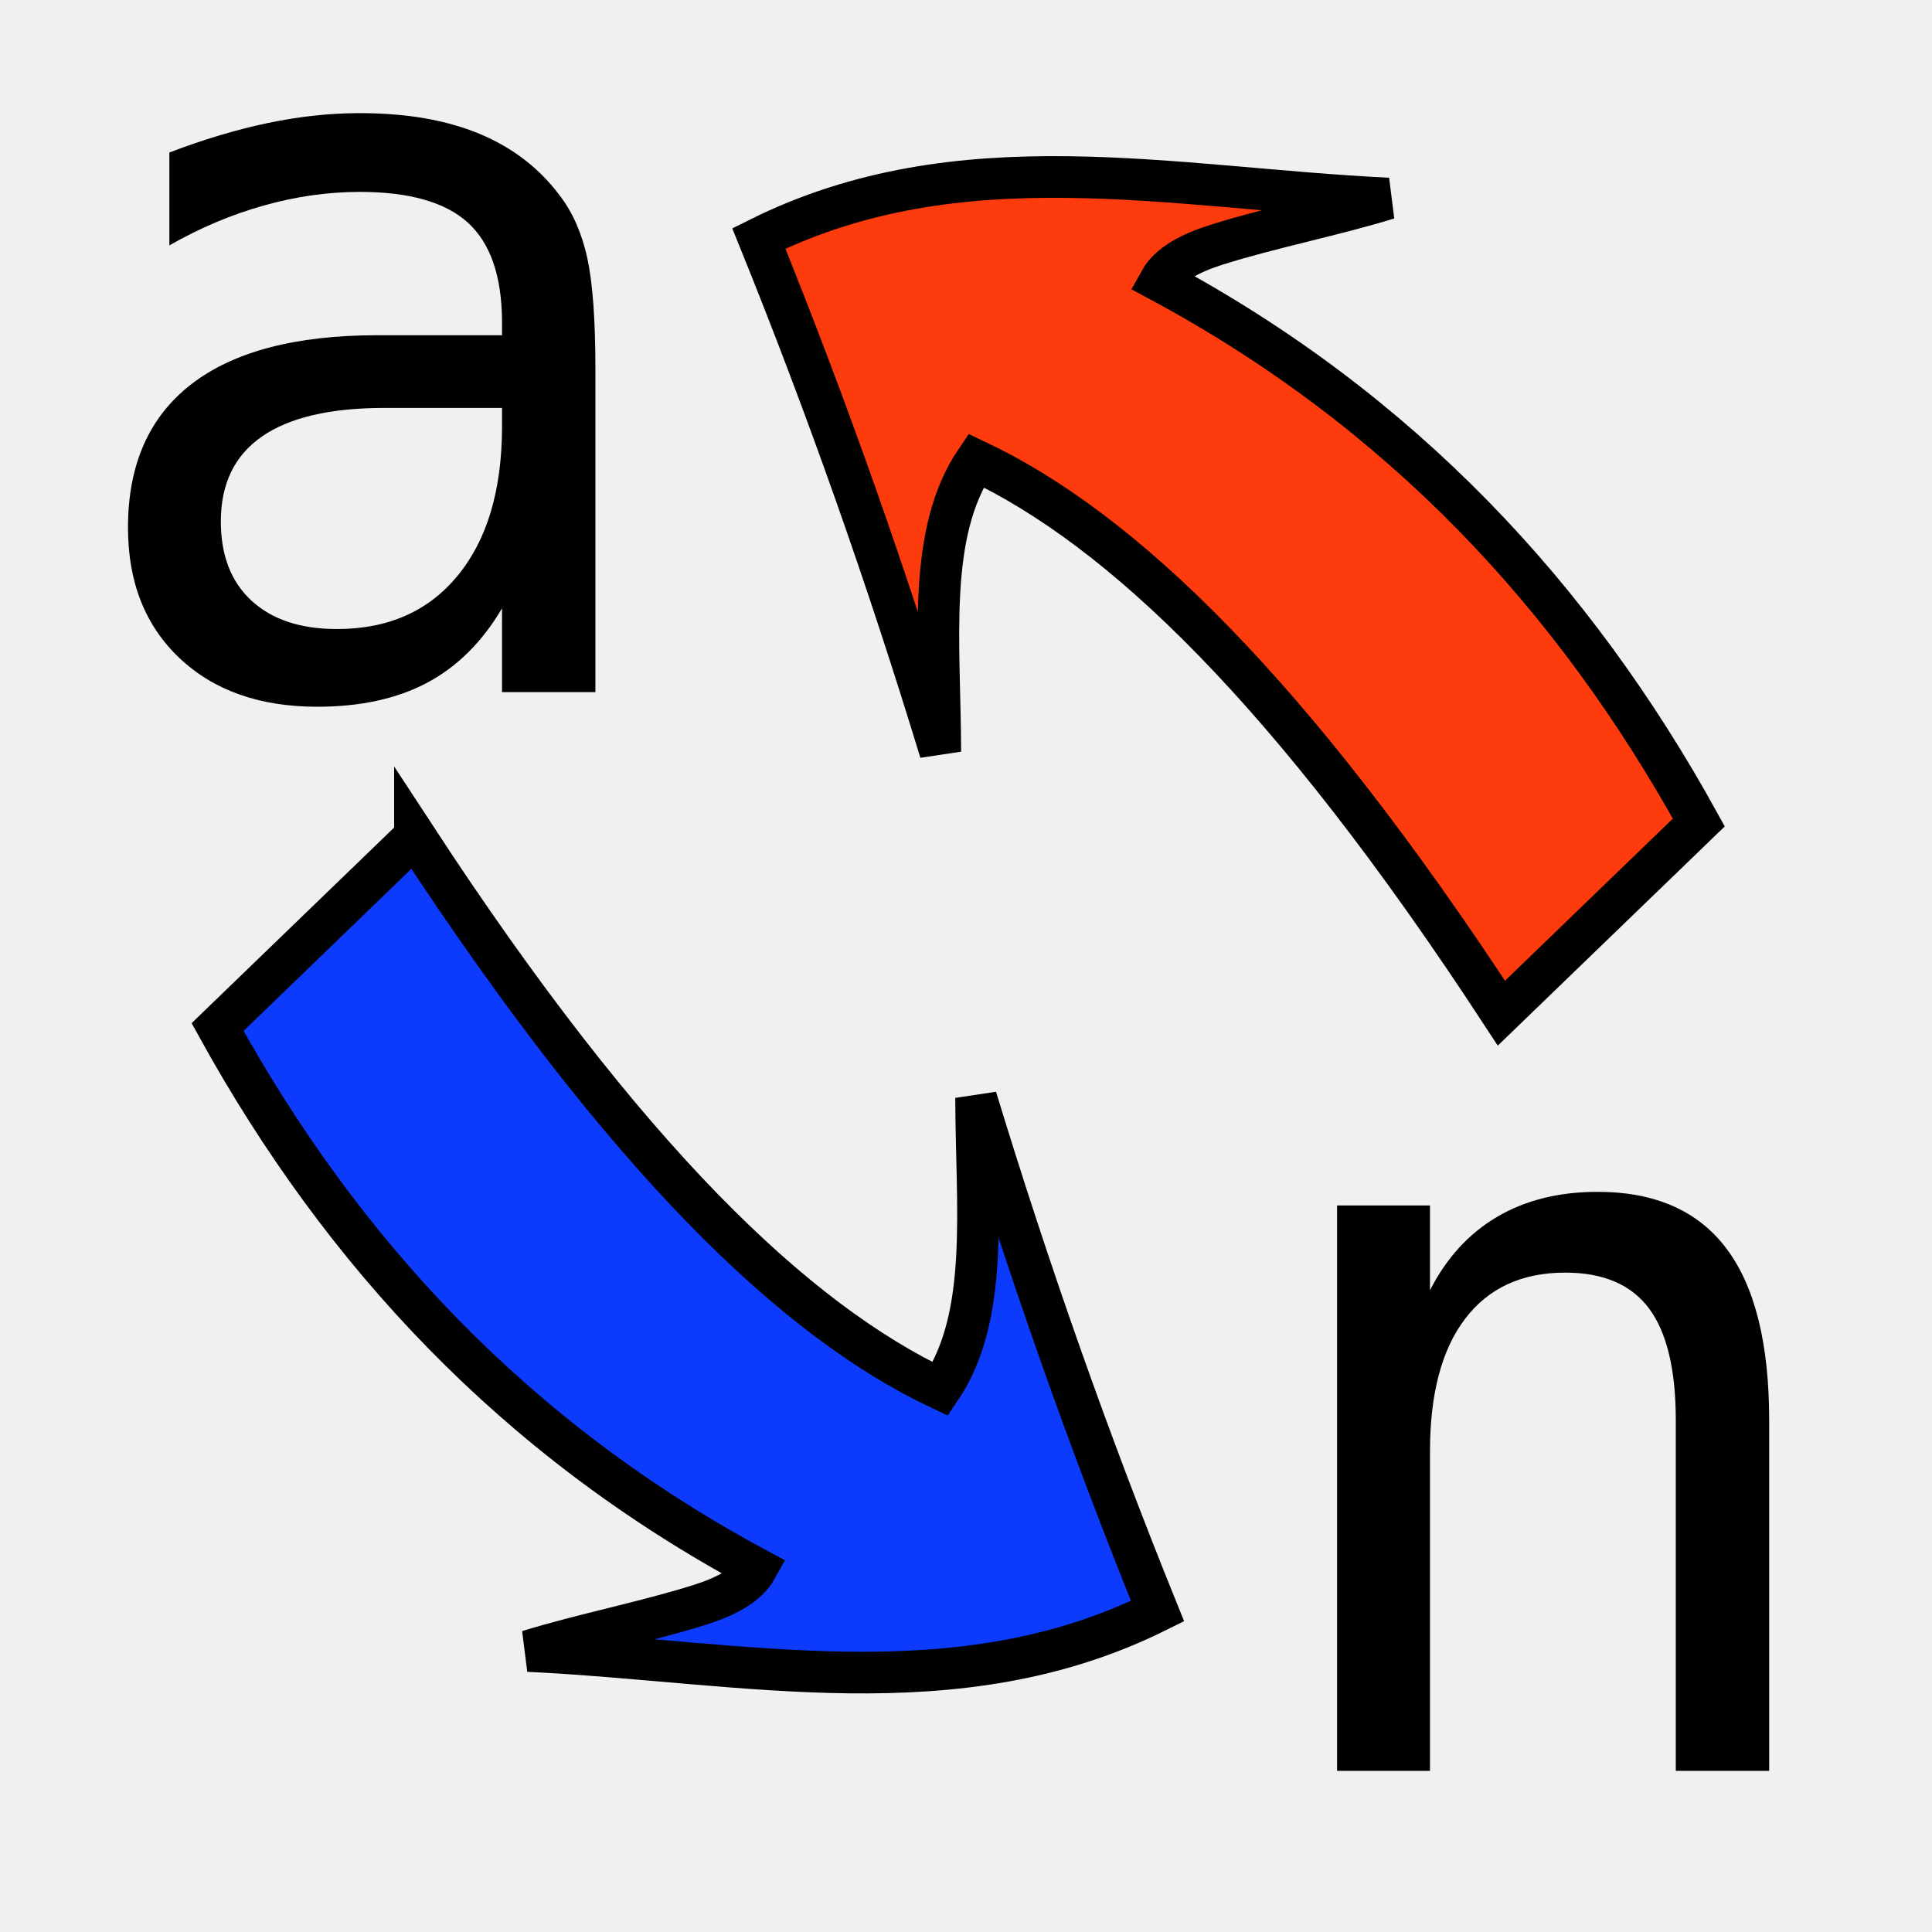
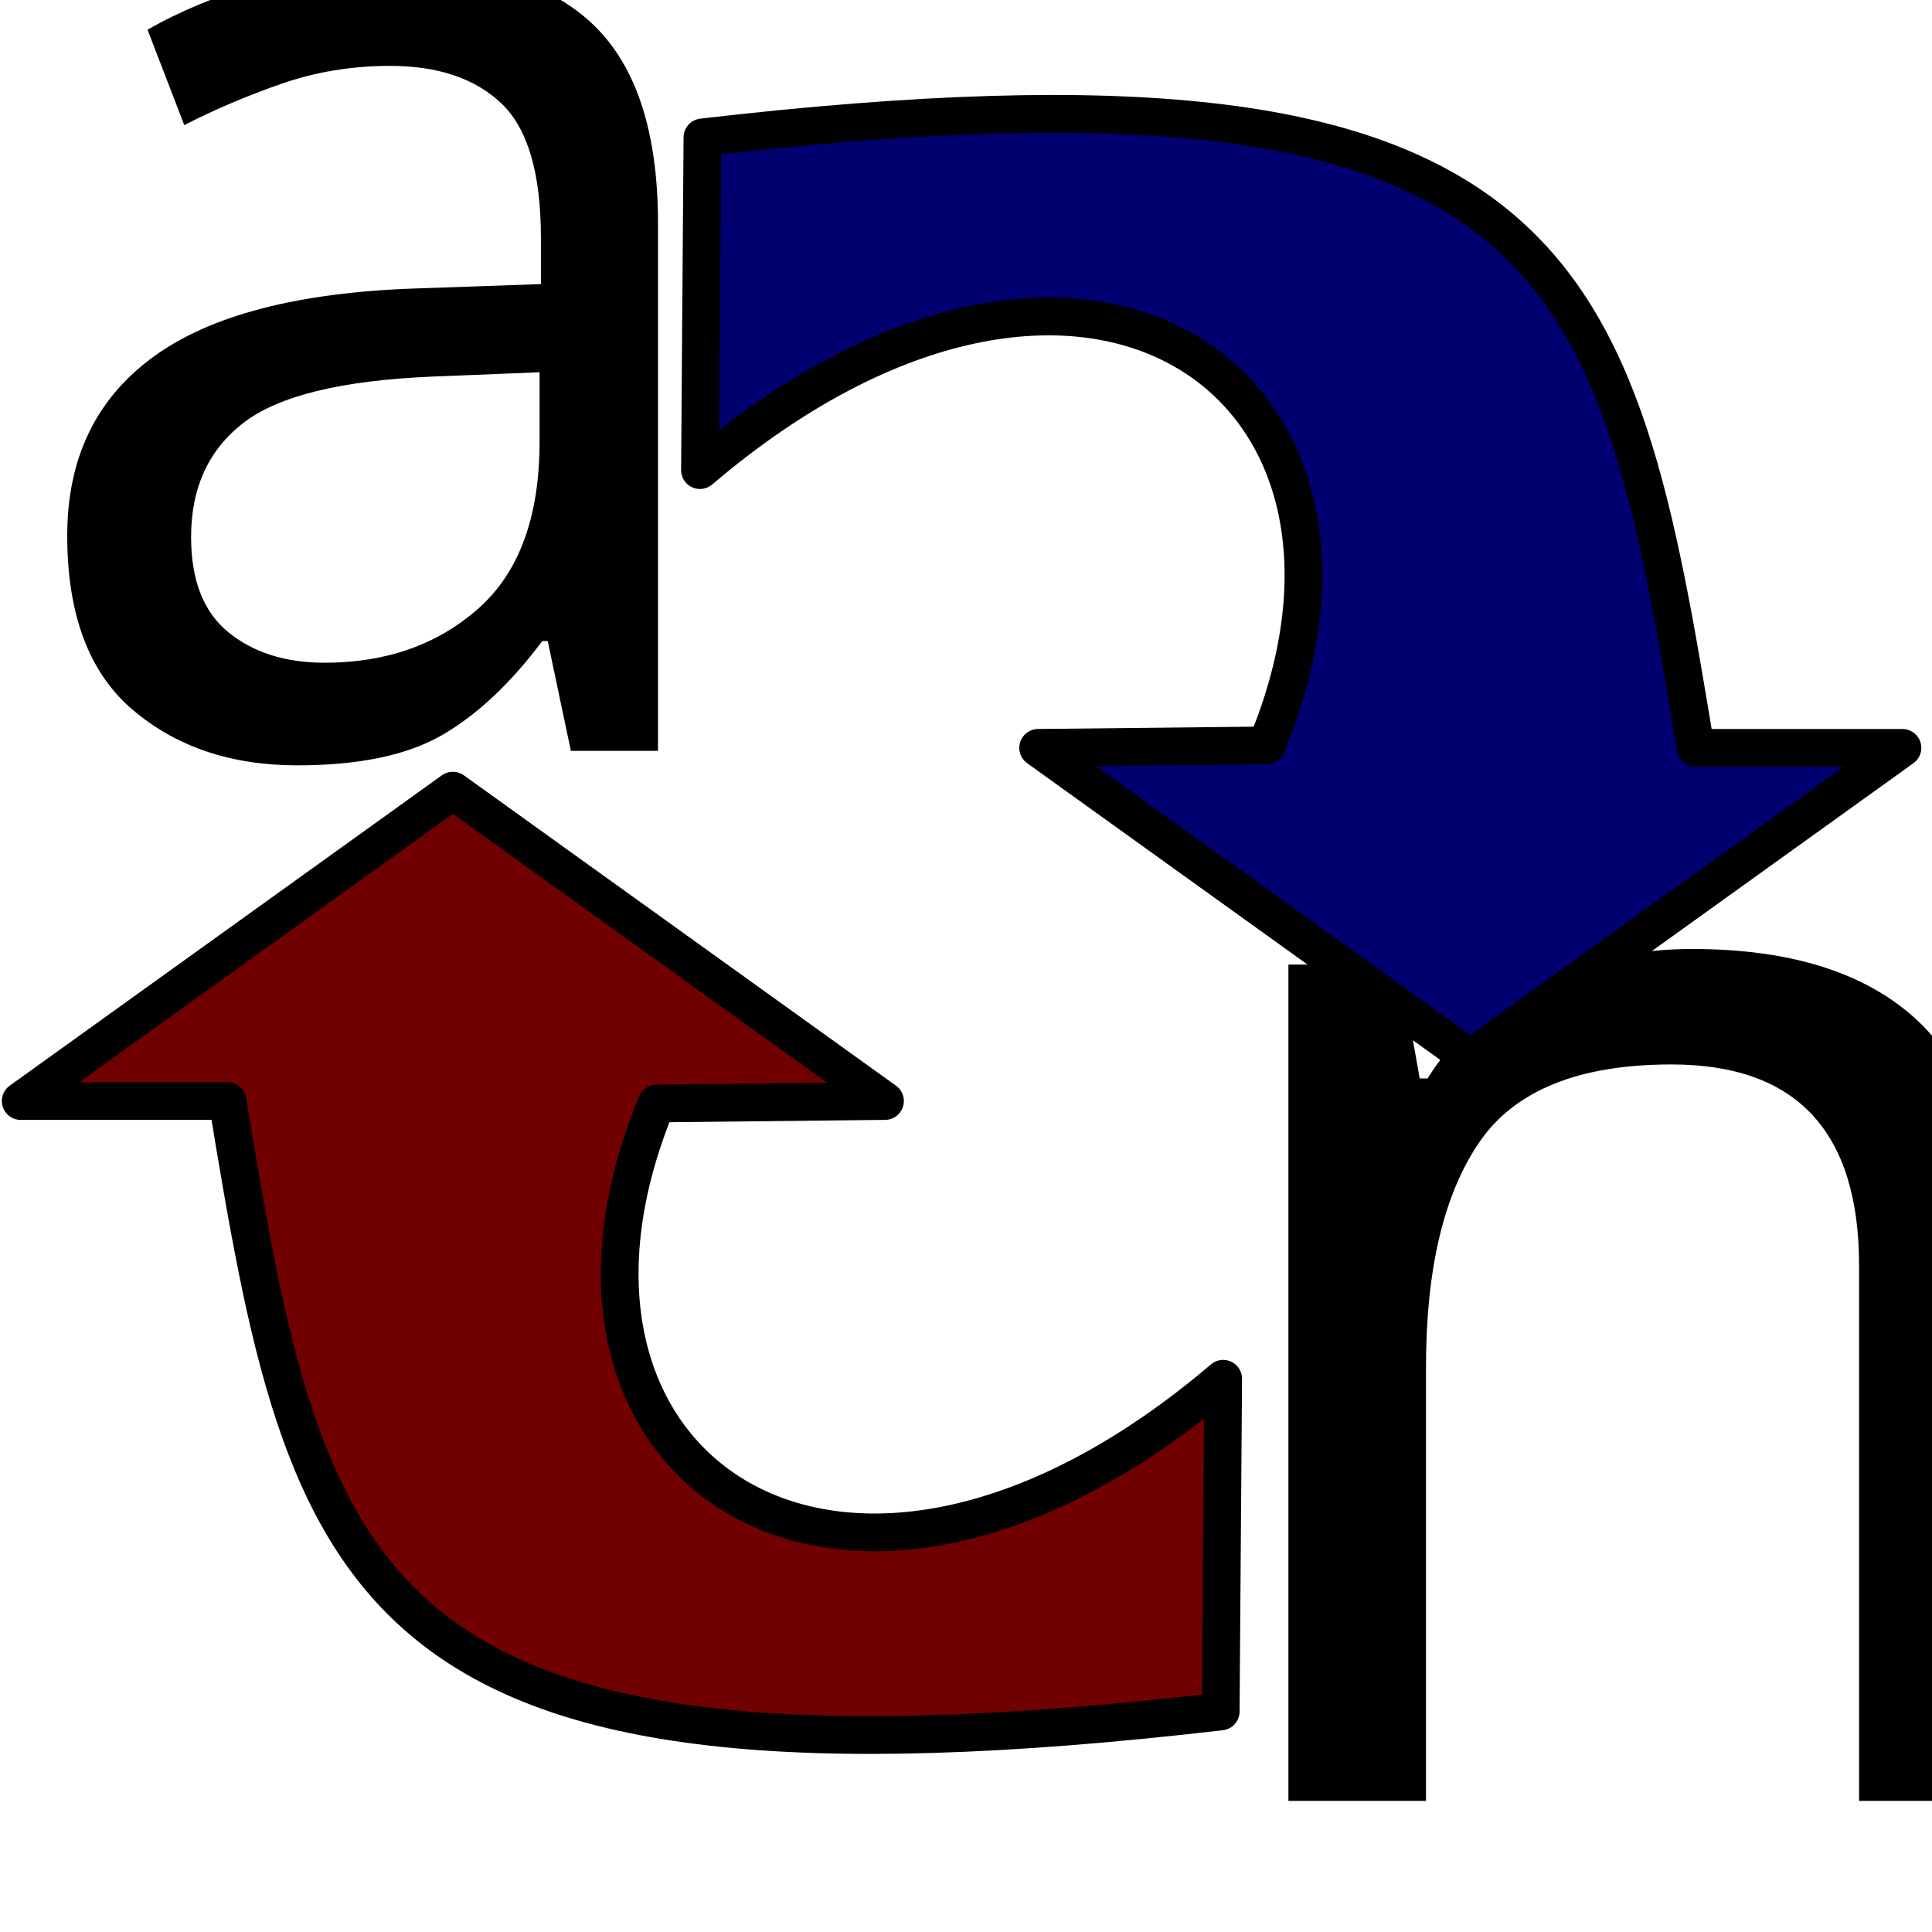
- <svg xmlns="http://www.w3.org/2000/svg" width="512" height="512" id="svg2413" version="1.0">
+ <svg xmlns="http://www.w3.org/2000/svg" width="1024" height="1024" id="svg2413" version="1.0">
  <defs id="defs2415">
    </defs>
  <g id="layer1" transform="translate(-186.8734,-334.1486)">
-     <path style="fill:#0c3bfe;fill-opacity:1;fill-rule:evenodd;stroke:#000000;stroke-width:11.041;stroke-linecap:butt;stroke-linejoin:miter;stroke-miterlimit:4;stroke-opacity:1;stroke-dasharray:none" d="m 296.844,555.802 c 56.173,85.912 100.917,128.368 139.254,146.467 13.135,-19.366 9.53,-48.092 9.45,-77.182 13.94,45.709 29.744,90.704 48.088,136.025 -53.249,26.51 -109.261,13.349 -166.765,10.569 14.257,-4.409 31.295,-7.752 45.421,-12.222 7.084,-2.242 12.617,-5.206 15.062,-9.609 C 323.392,715.498 277.561,666.192 244.529,606.33 l 52.315,-50.527 z" id="path3268" />
-     <text xml:space="preserve" style="font-size:273.971px;font-style:normal;font-weight:normal;line-height:125%;letter-spacing:0px;word-spacing:0px;fill:#000000;fill-opacity:1;stroke:none;font-family:Sans" x="202.994" y="517.566" id="text3132">
-       <tspan id="tspan3134" x="202.994" y="517.566" style="font-style:normal;font-variant:normal;font-weight:normal;font-stretch:normal;font-family:Bitstream Vera Sans Mono;-inkscape-font-specification:Bitstream Vera Sans Mono">a</tspan>
+     <rect style="fill:#ffffff;fill-opacity:1;fill-rule:nonzero;stroke:none" id="rect3955" width="1024" height="1024" x="186.873" y="334.149" />
+     <text xml:space="preserve" style="font-size:339.447px;font-style:normal;font-weight:normal;line-height:125%;letter-spacing:0px;word-spacing:0px;fill:#000000;fill-opacity:1;stroke:none;font-family:Sans" x="195.067" y="710.545" id="text3132" transform="scale(0.9705206,1.030375)">
+       <tspan id="tspan3134" x="195.067" y="710.545" style="font-size:743.394px;font-style:normal;font-variant:normal;font-weight:normal;font-stretch:normal;font-family:Casual;-inkscape-font-specification:Casual">a</tspan>
    </text>
-     <path id="path3140" d="M 584.764,602.646 C 528.591,516.733 483.847,474.278 445.509,456.179 c -13.135,19.366 -9.53,48.092 -9.45,77.182 -13.94,-45.709 -29.744,-90.704 -48.088,-136.025 53.249,-26.51 109.261,-13.349 166.765,-10.569 -14.257,4.409 -31.295,7.752 -45.421,12.222 -7.084,2.242 -12.617,5.206 -15.062,9.609 63.962,34.353 109.794,83.659 142.826,143.521 l -52.315,50.527 z" style="fill:#fe3b0c;fill-opacity:1;fill-rule:evenodd;stroke:#000000;stroke-width:11.041;stroke-linecap:butt;stroke-linejoin:miter;stroke-miterlimit:4;stroke-opacity:1;stroke-dasharray:none" />
-     <text id="text3929" y="803.44" x="515.131" style="font-size:273.971px;font-style:normal;font-weight:normal;line-height:125%;letter-spacing:0px;word-spacing:0px;fill:#000000;fill-opacity:1;stroke:none;font-family:Sans" xml:space="preserve">
-       <tspan style="font-style:normal;font-variant:normal;font-weight:normal;font-stretch:normal;font-family:Bitstream Vera Sans Mono;-inkscape-font-specification:Bitstream Vera Sans Mono" y="803.44" x="515.131" id="tspan3931">n</tspan>
+     <text id="text3929" y="1290.019" x="798.467" style="font-size:689.881px;font-style:normal;font-weight:normal;line-height:125%;letter-spacing:0px;word-spacing:0px;fill:#000000;fill-opacity:1;stroke:none;font-family:Sans" xml:space="preserve" transform="scale(1.001051,0.9989498)">
+       <tspan style="font-size:827.857px;font-style:normal;font-variant:normal;font-weight:normal;font-stretch:normal;font-family:Casual;-inkscape-font-specification:Casual" y="1290.019" x="798.467" id="tspan3931">n</tspan>
    </text>
+     <path style="fill:#710000;fill-opacity:1;fill-rule:nonzero;stroke:#000000;stroke-width:20;stroke-linejoin:round;stroke-miterlimit:4;stroke-opacity:1;stroke-dasharray:none" d="m 240.031,419.062 -229.062,164.5 109.625,0 C 162.855,840.78 187.662,960.517 647,907.125 l 1.304,-176.347 C 446.656,902.474 267.909,778.092 348.026,584.867 L 469.062,583.562 z" id="path3985" transform="translate(186.8734,334.1486)" />
+     <path id="path4061" d="m 966.146,895.031 229.062,-164.5 -109.625,0 C 1043.323,473.313 1018.515,353.576 559.177,406.968 l -1.304,176.347 c 201.649,-171.696 380.395,-47.314 300.279,145.911 l -121.037,1.304 z" style="fill:#000071;fill-opacity:1;fill-rule:nonzero;stroke:#000000;stroke-width:20;stroke-linejoin:round;stroke-miterlimit:4;stroke-opacity:1;stroke-dasharray:none" />
  </g>
</svg>
